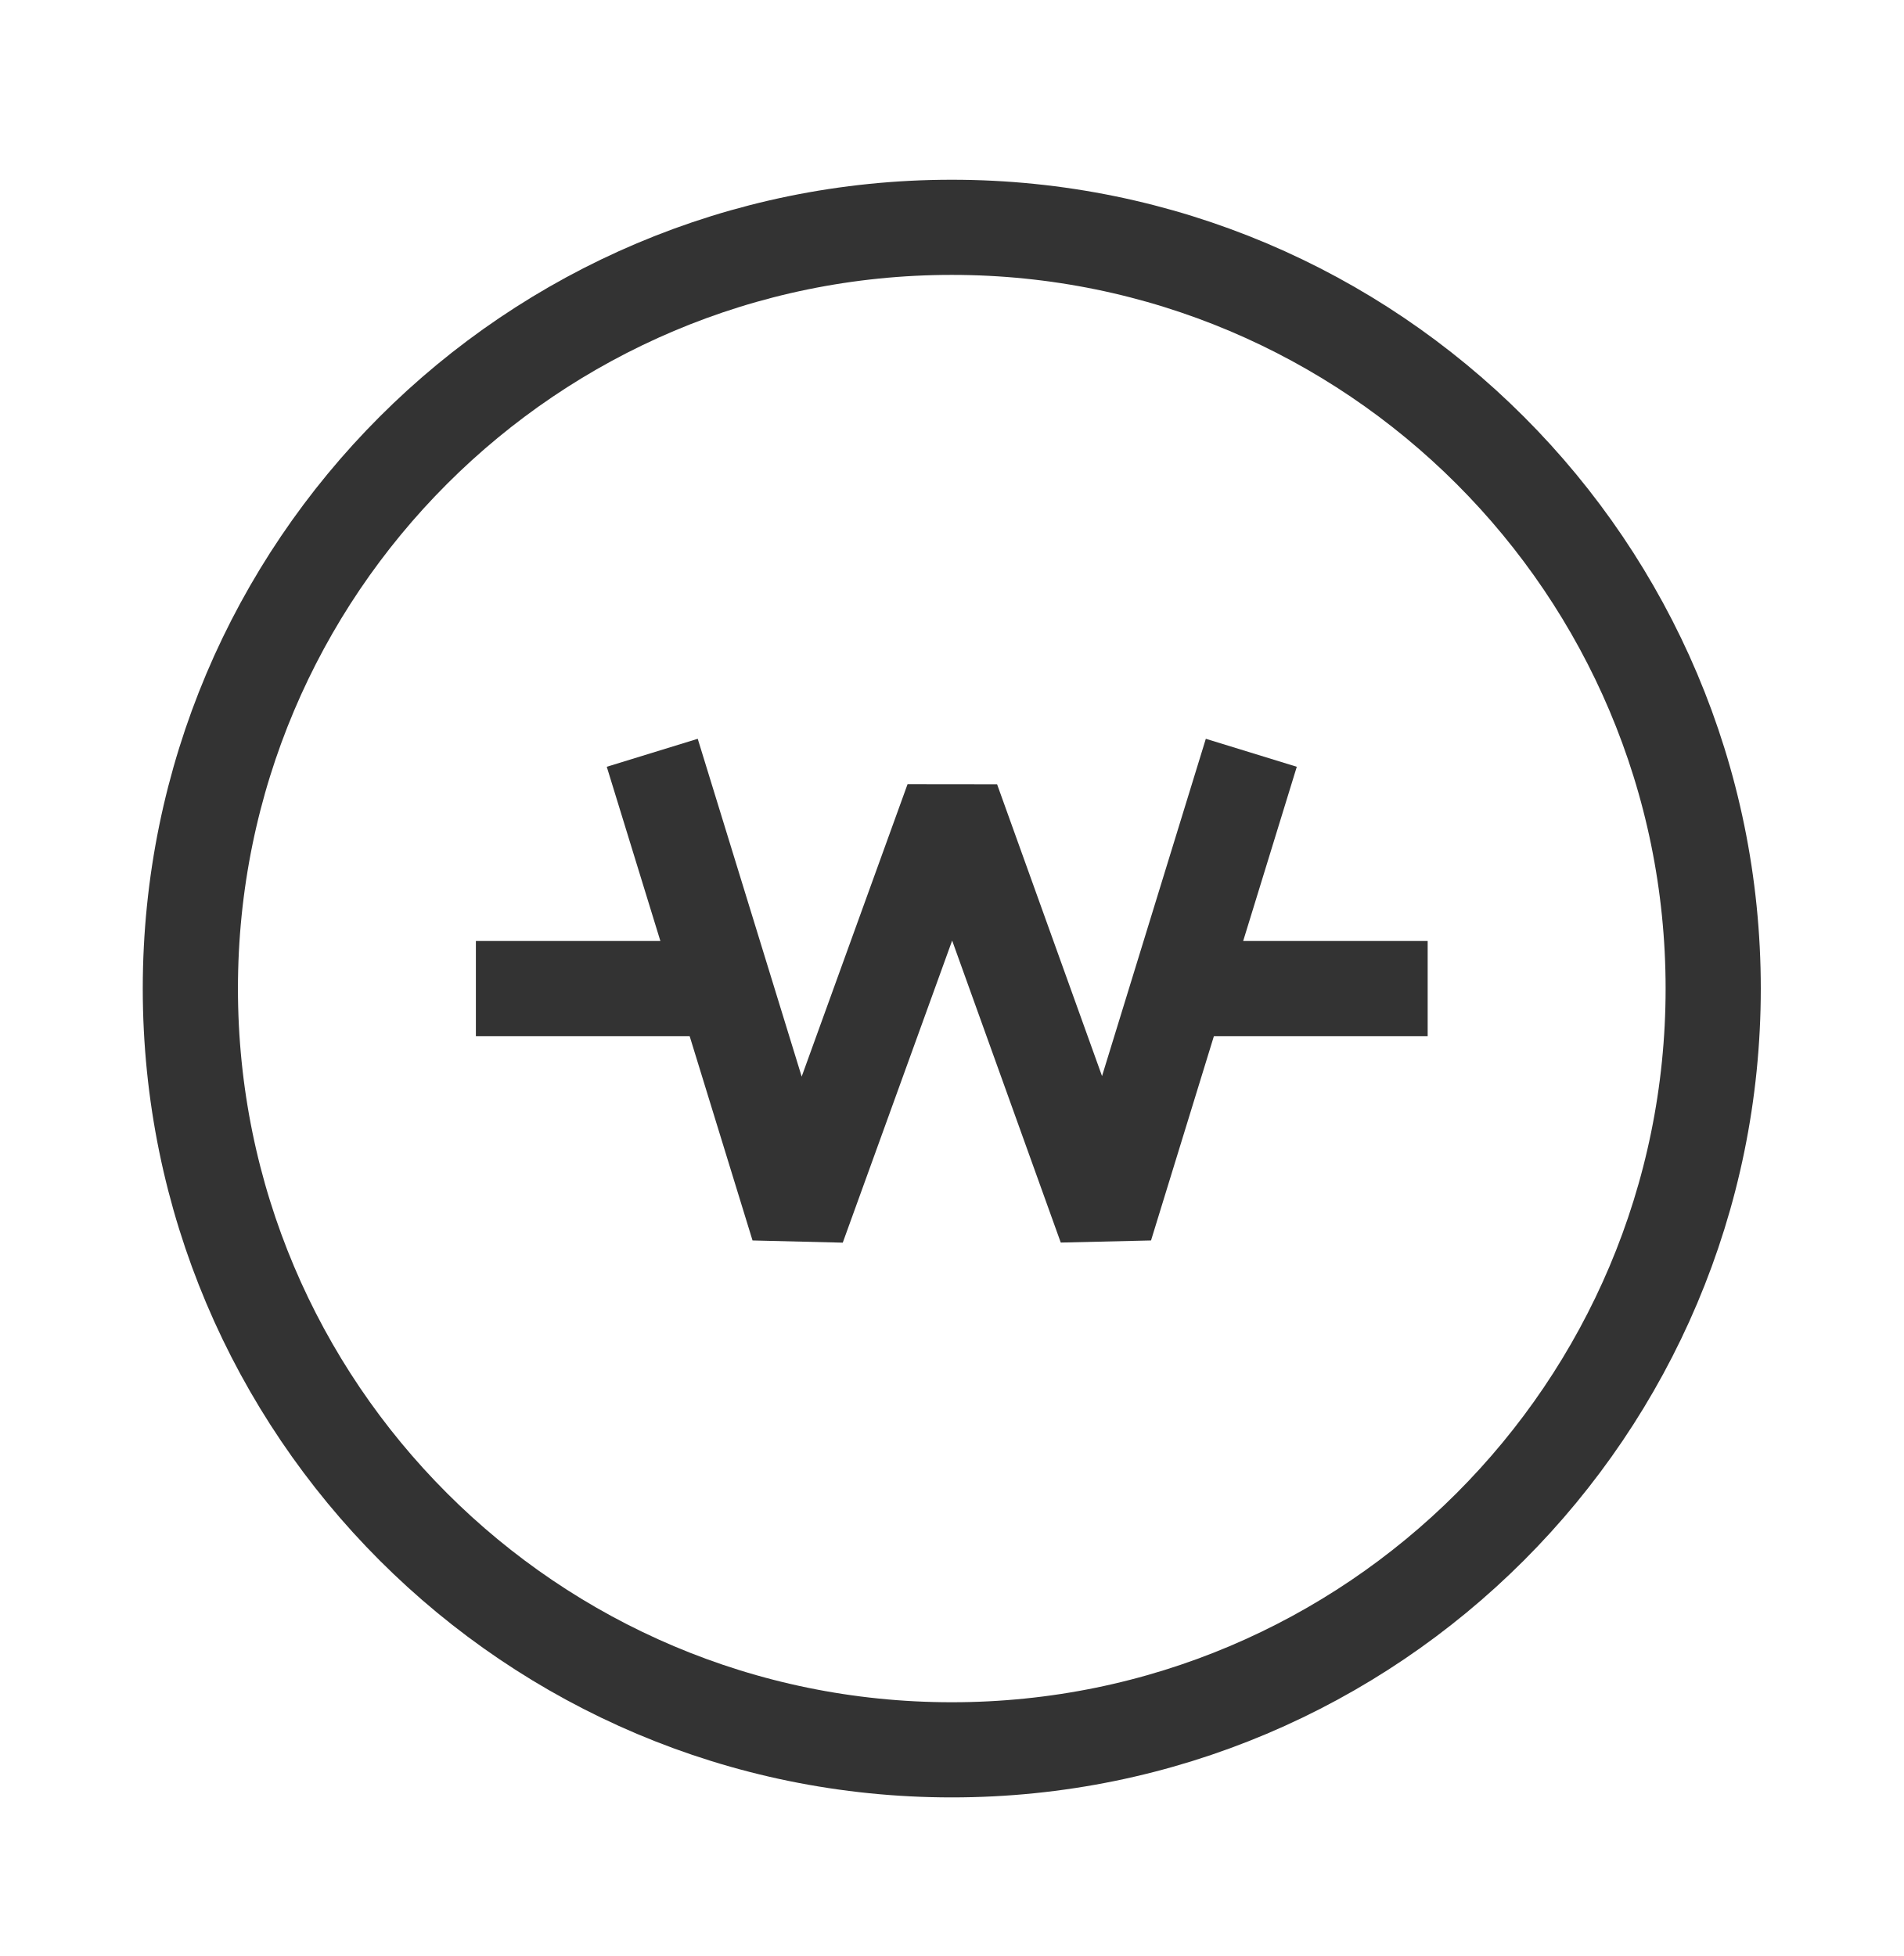
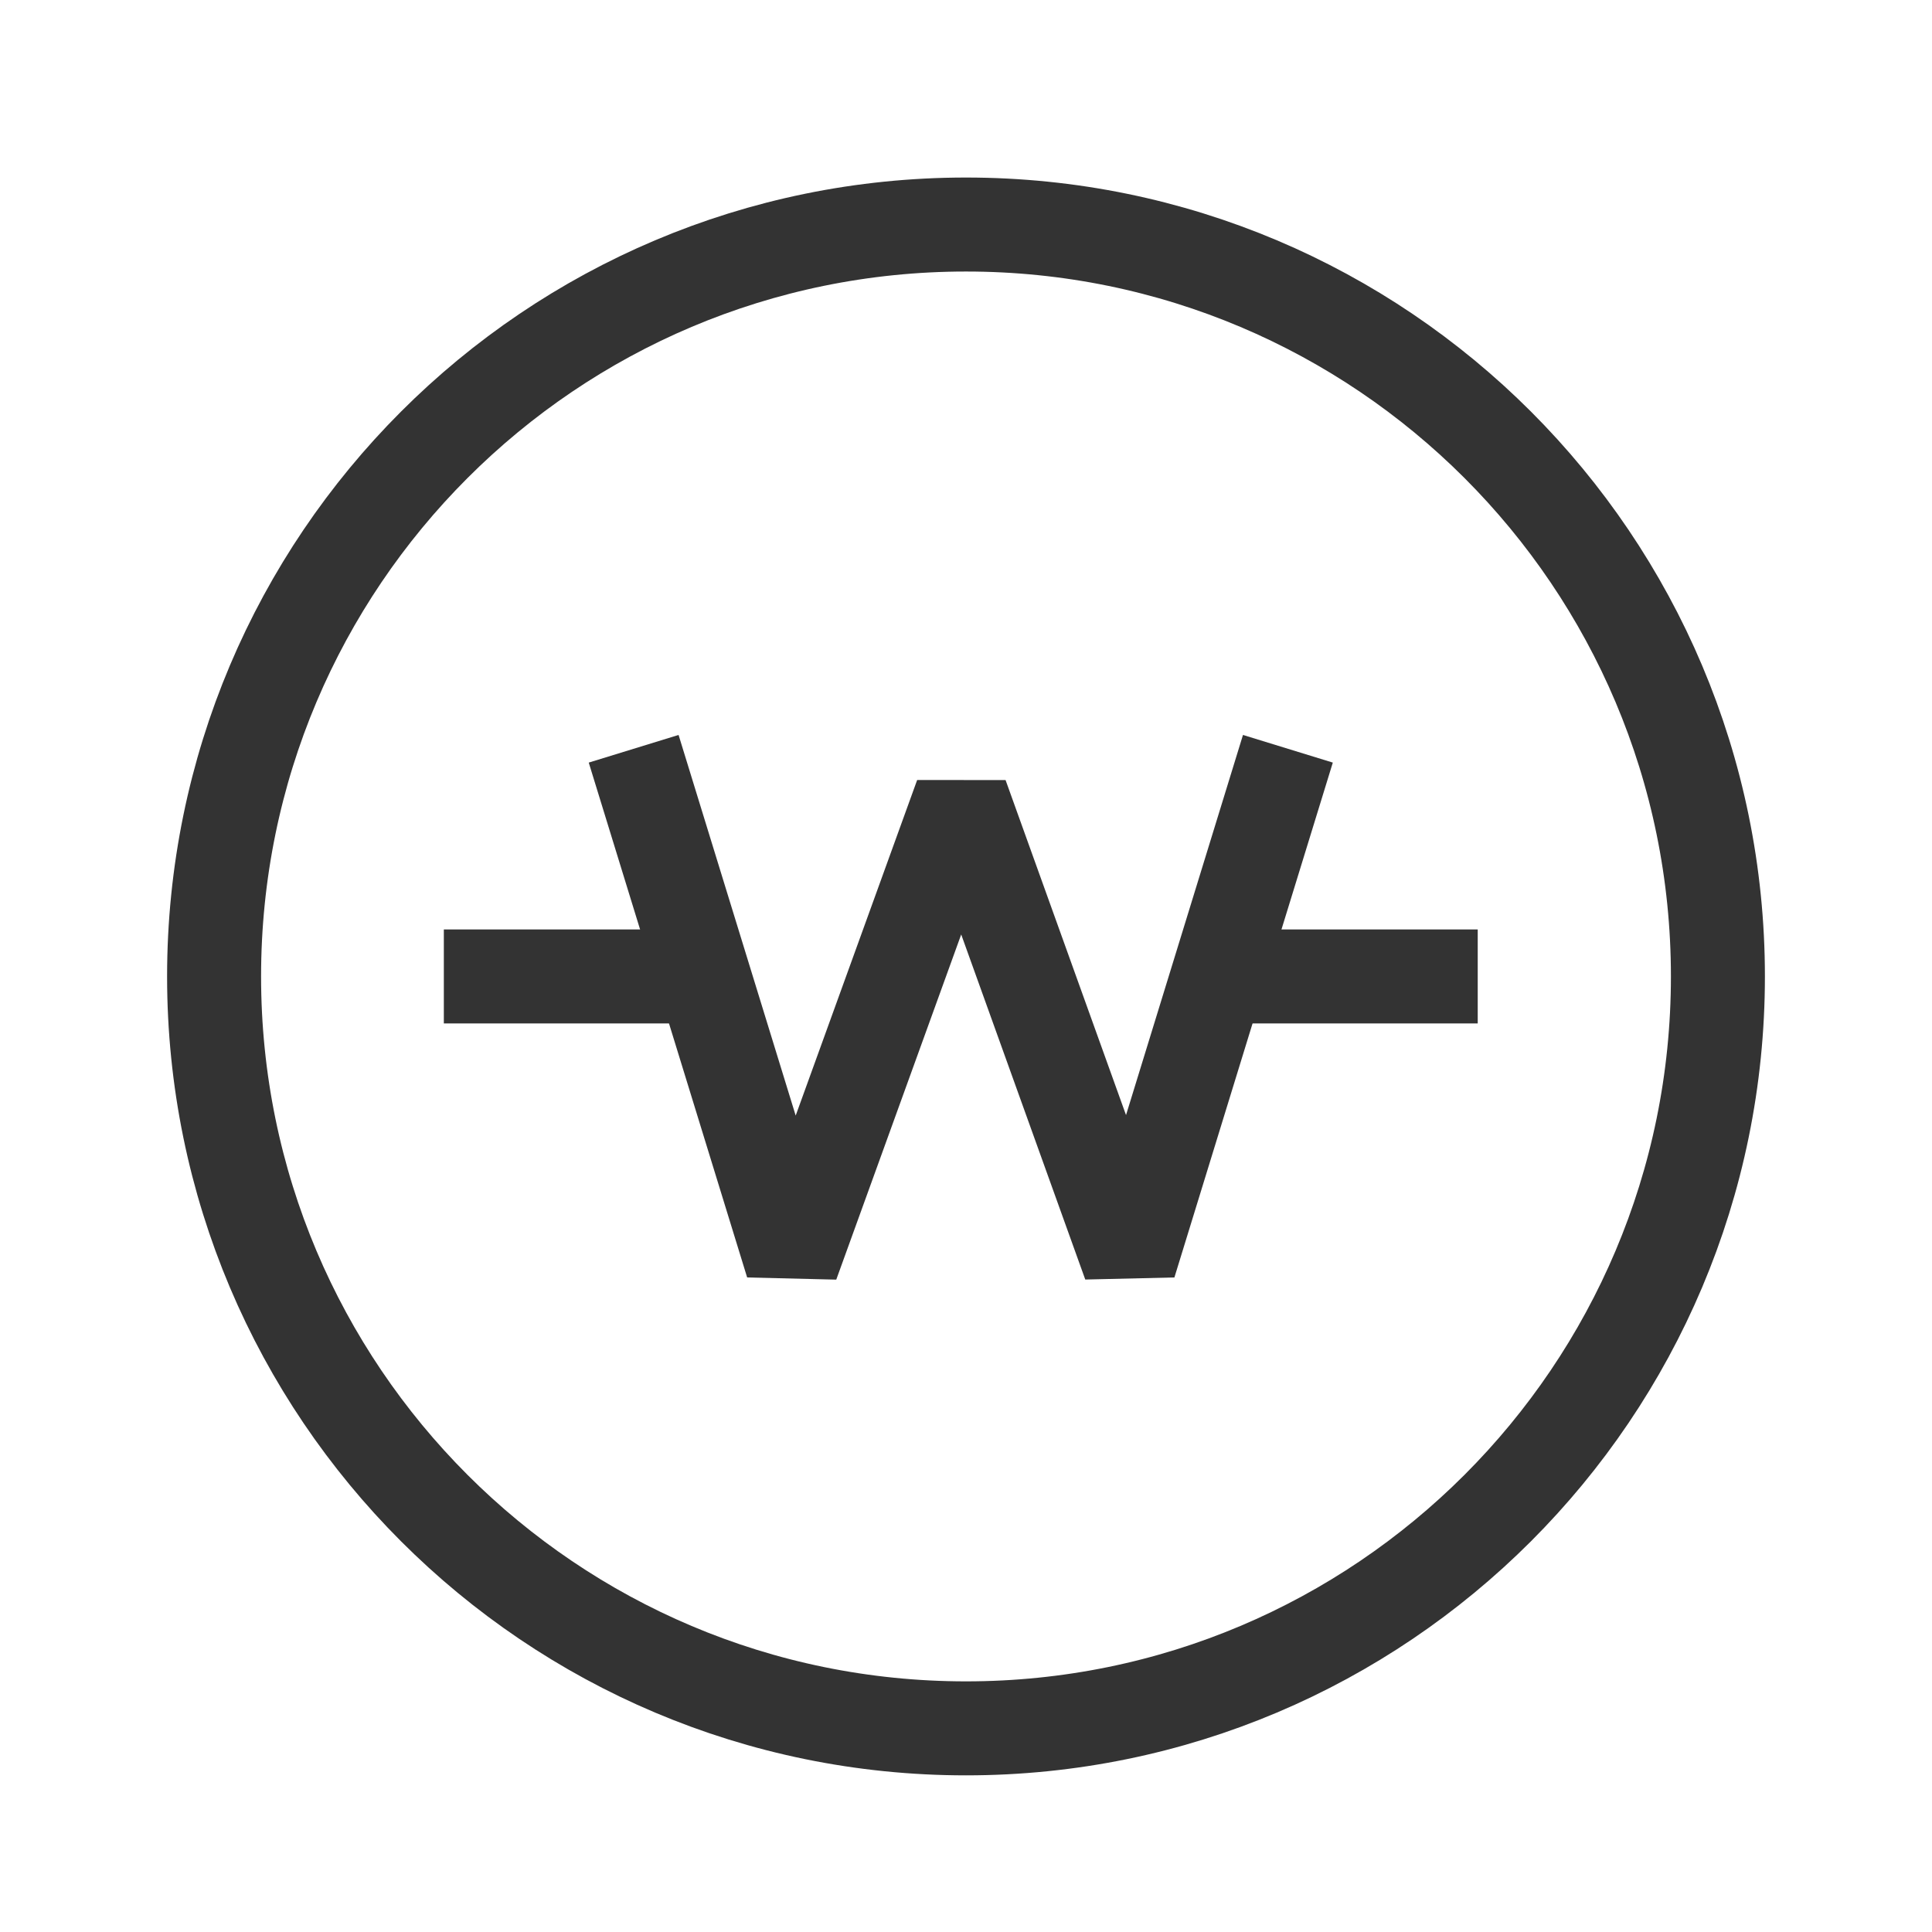
- <svg xmlns="http://www.w3.org/2000/svg" height="37" viewBox="0 0 36 37" width="36">
+ <svg xmlns="http://www.w3.org/2000/svg" height="18" viewBox="0 0 36 37" width="18">
  <g fill="none" fill-rule="evenodd">
    <path d="m0 .7h36v36h-36z" fill-rule="nonzero" opacity=".5" />
    <g stroke="#333" stroke-width="1.8">
      <circle cx="18" cy="18.7" r="14.4" />
-       <g stroke-linecap="square" transform="translate(9.9 15.1)">
-         <path d="m2.7 0 2.492 8.1 2.918-8.06 2.898 8.06 2.492-8.1" stroke-linejoin="bevel" />
-         <path d="m2.7 3.6h-2.7" />
-         <path d="m16.2 3.6h-2.7" />
+       <g stroke-linecap="square" transform="translate(8.9 15.1)">
+         <path d="m3 .1 2.769 9 3.242-8.956 3.22 8.956 2.769-9" stroke-linejoin="bevel" />
+         <path d="m3 3.6h-3" />
+         <path d="m18 3.6h-3" />
      </g>
    </g>
  </g>
</svg>
